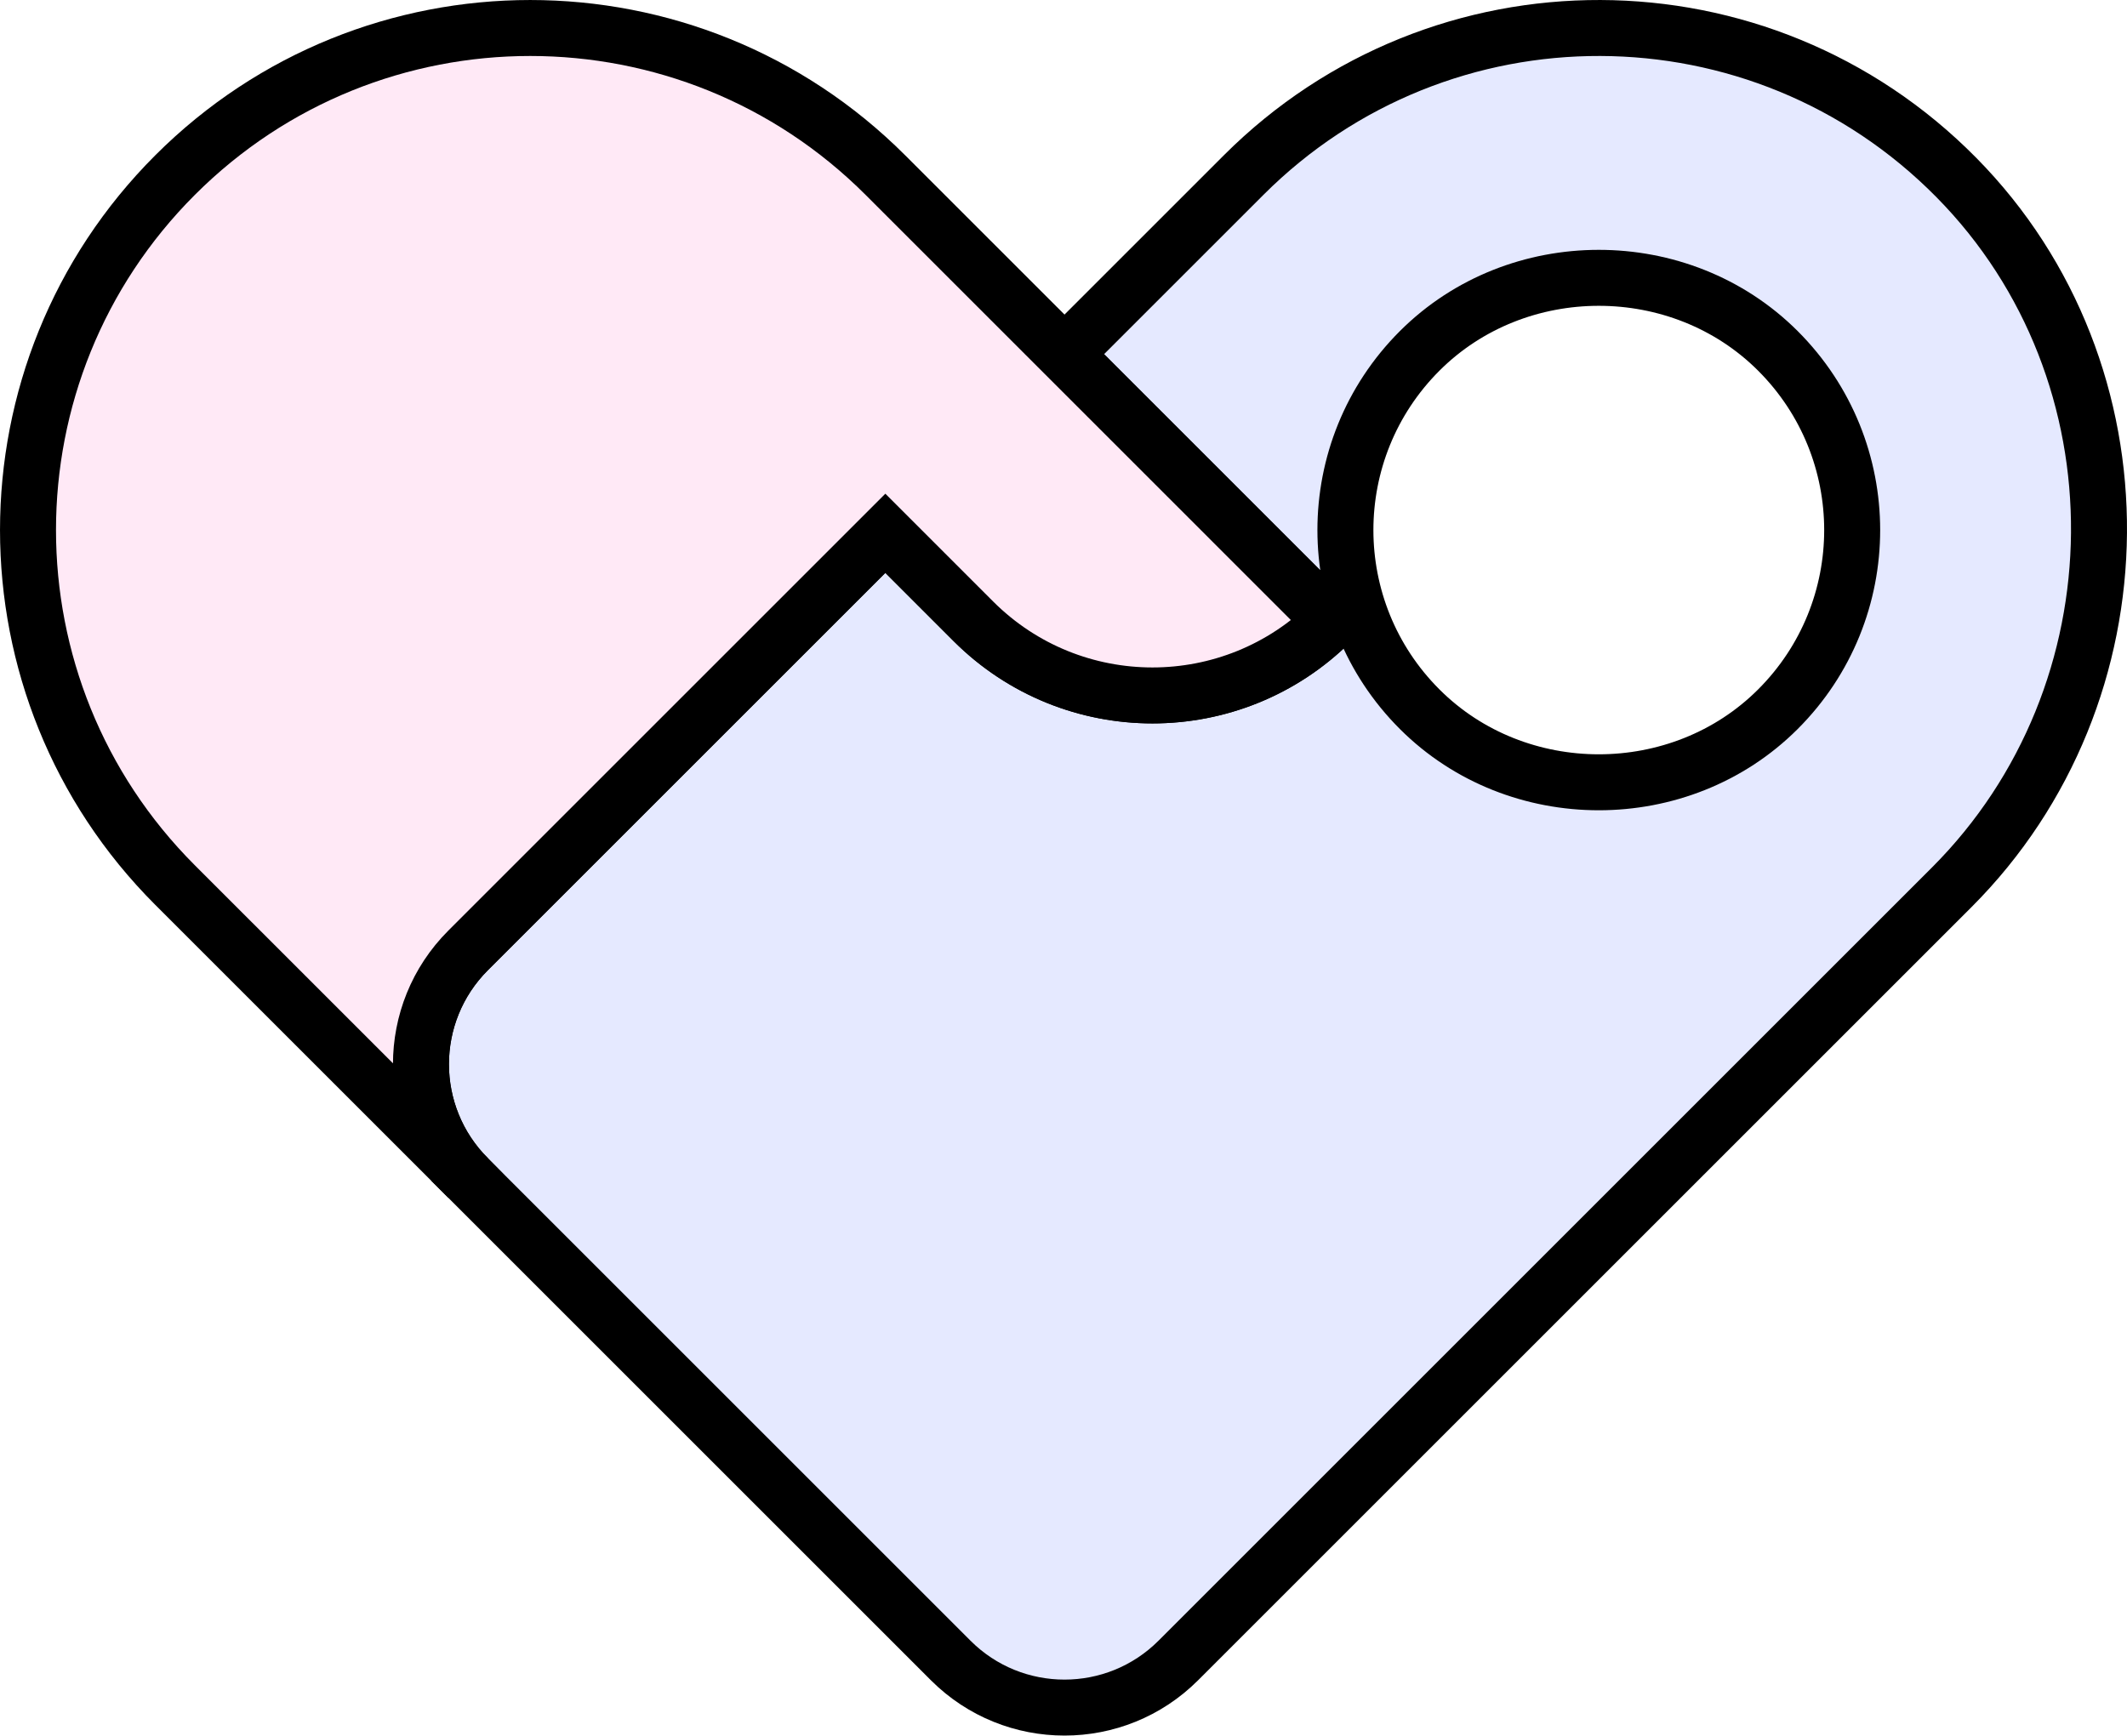
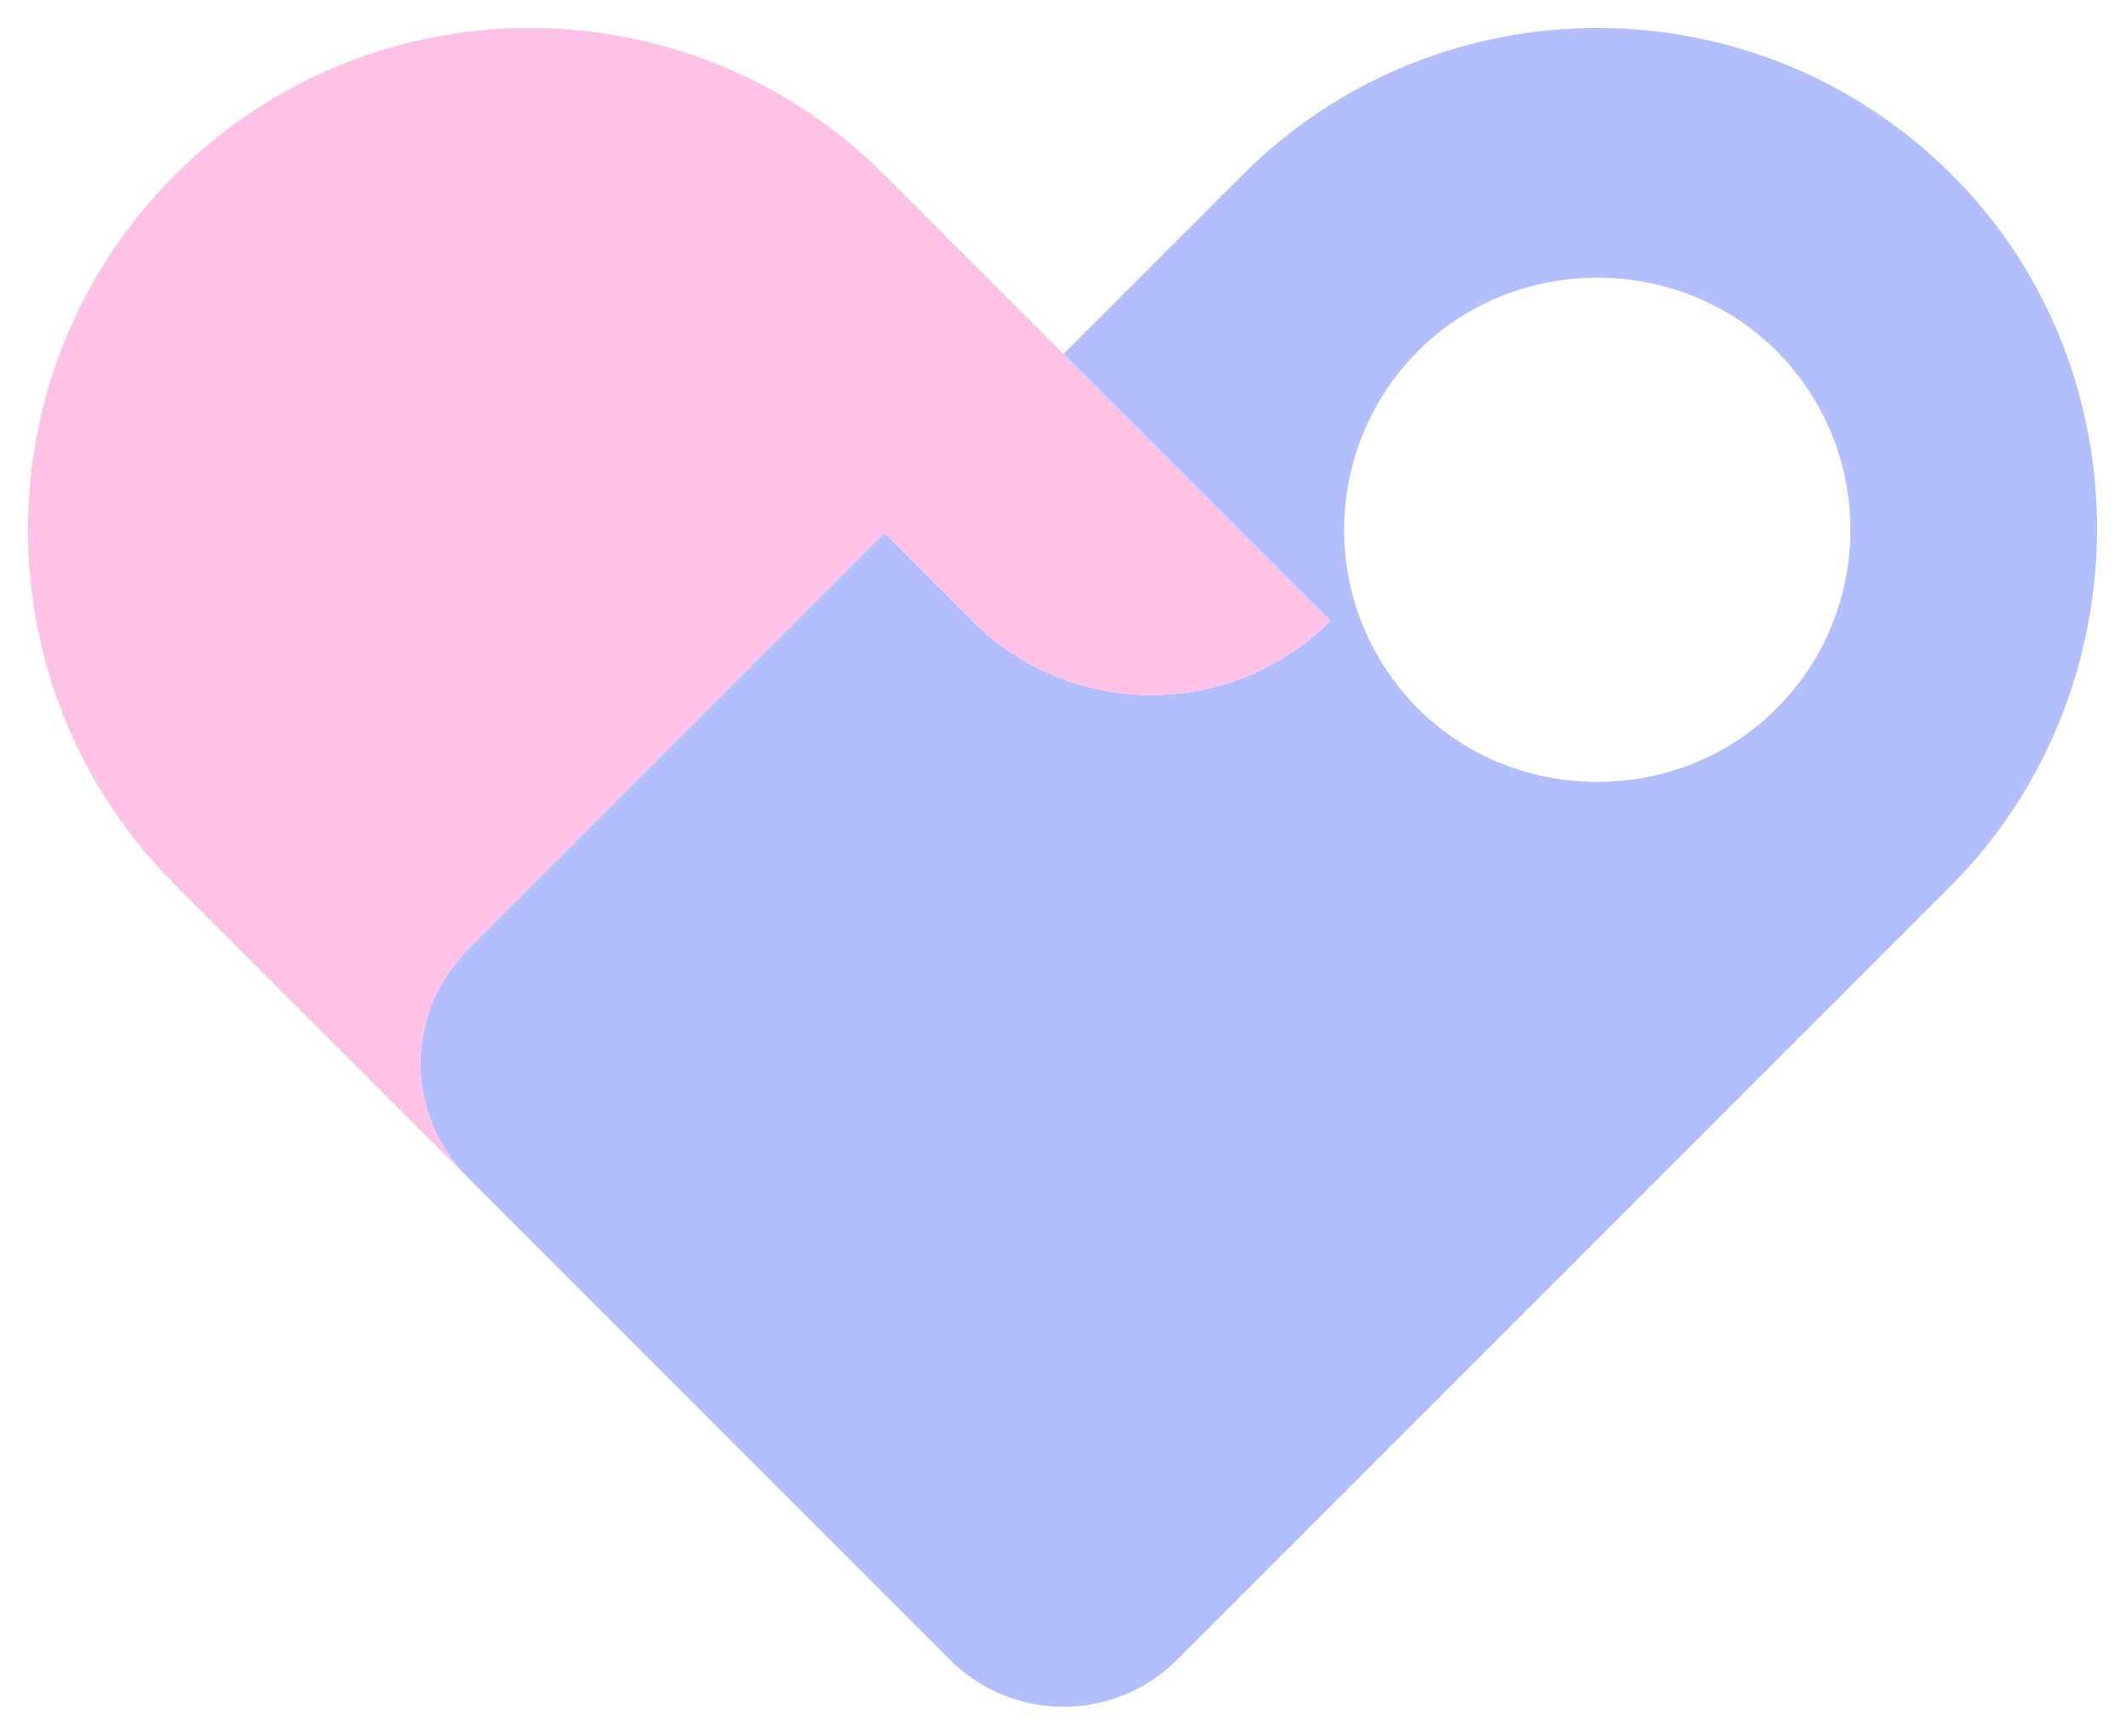
- <svg xmlns="http://www.w3.org/2000/svg" id="a" data-name="TagMate" viewBox="0 0 1899.64 1550.49">
-   <path d="m418.05,1052.37l431.01,431.01c56.14,56.14,147.17,56.14,203.31,0l690.65-690.63c173.23-173.24,176.3-459.74,4.24-634.15-174.97-177.38-460.63-178.12-636.53-2.23l-160.01,160.01,238.59,238.6c-88.38,88.38-231.65,88.38-320.04,0l-78.56-78.58-372.65,372.65c-56.14,56.14-56.14,147.17,0,203.31Zm849.94-738.98c87.05-86.92,232.77-86.92,319.8,0,88.54,88.42,88.54,231.87,0,320.27-87.04,86.94-232.75,86.94-319.8,0-88.53-88.4-88.53-231.85,0-320.27Z" style="fill: #e5e9ff; stroke: #000; stroke-miterlimit: 10; stroke-width: 50px;" />
-   <path d="m156.37,790.7l160.03,160.01,101.66,101.66c-56.14-56.14-56.14-147.17,0-203.31l372.65-372.65,78.56,78.58c88.39,88.38,231.67,88.38,320.04,0l-238.59-238.6-160.01-160.01c-175.16-175.16-459.18-175.16-634.33,0-175.16,175.16-175.16,459.16,0,634.33Z" style="fill: #ffe9f6; stroke: #000; stroke-miterlimit: 10; stroke-width: 50px;" />
+ <svg xmlns="http://www.w3.org/2000/svg" width="120" height="98" viewBox="0 0 120 98" fill="none">
+   <path d="M26.408 66.478L53.635 93.705C57.181 97.251 62.932 97.251 66.478 93.705L110.106 50.078C121.049 39.134 121.243 21.036 110.374 10.019C99.321 -1.186 81.276 -1.233 70.165 9.878L60.057 19.986L75.129 35.058C69.546 40.641 60.495 40.641 54.912 35.058L49.949 30.094L26.409 53.634C22.862 57.181 22.862 62.931 26.409 66.477L26.408 66.478ZM80.099 19.797C85.598 14.306 94.803 14.306 100.3 19.797C105.894 25.382 105.894 34.444 100.3 40.028C94.802 45.52 85.598 45.52 80.099 40.028C74.506 34.444 74.506 25.382 80.099 19.797Z" fill="#B3BEFF" />
+   <path d="M9.878 49.948L19.987 60.056L26.409 66.478C22.862 62.932 22.862 57.181 26.409 53.635L49.949 30.095L54.912 35.059C60.495 40.642 69.546 40.642 75.129 35.059L60.057 19.986L49.949 9.878C38.884 -1.186 20.943 -1.186 9.878 9.878C-1.186 20.943 -1.186 38.883 9.878 49.949L9.878 49.948Z" fill="#FFC1E6" />
</svg>
